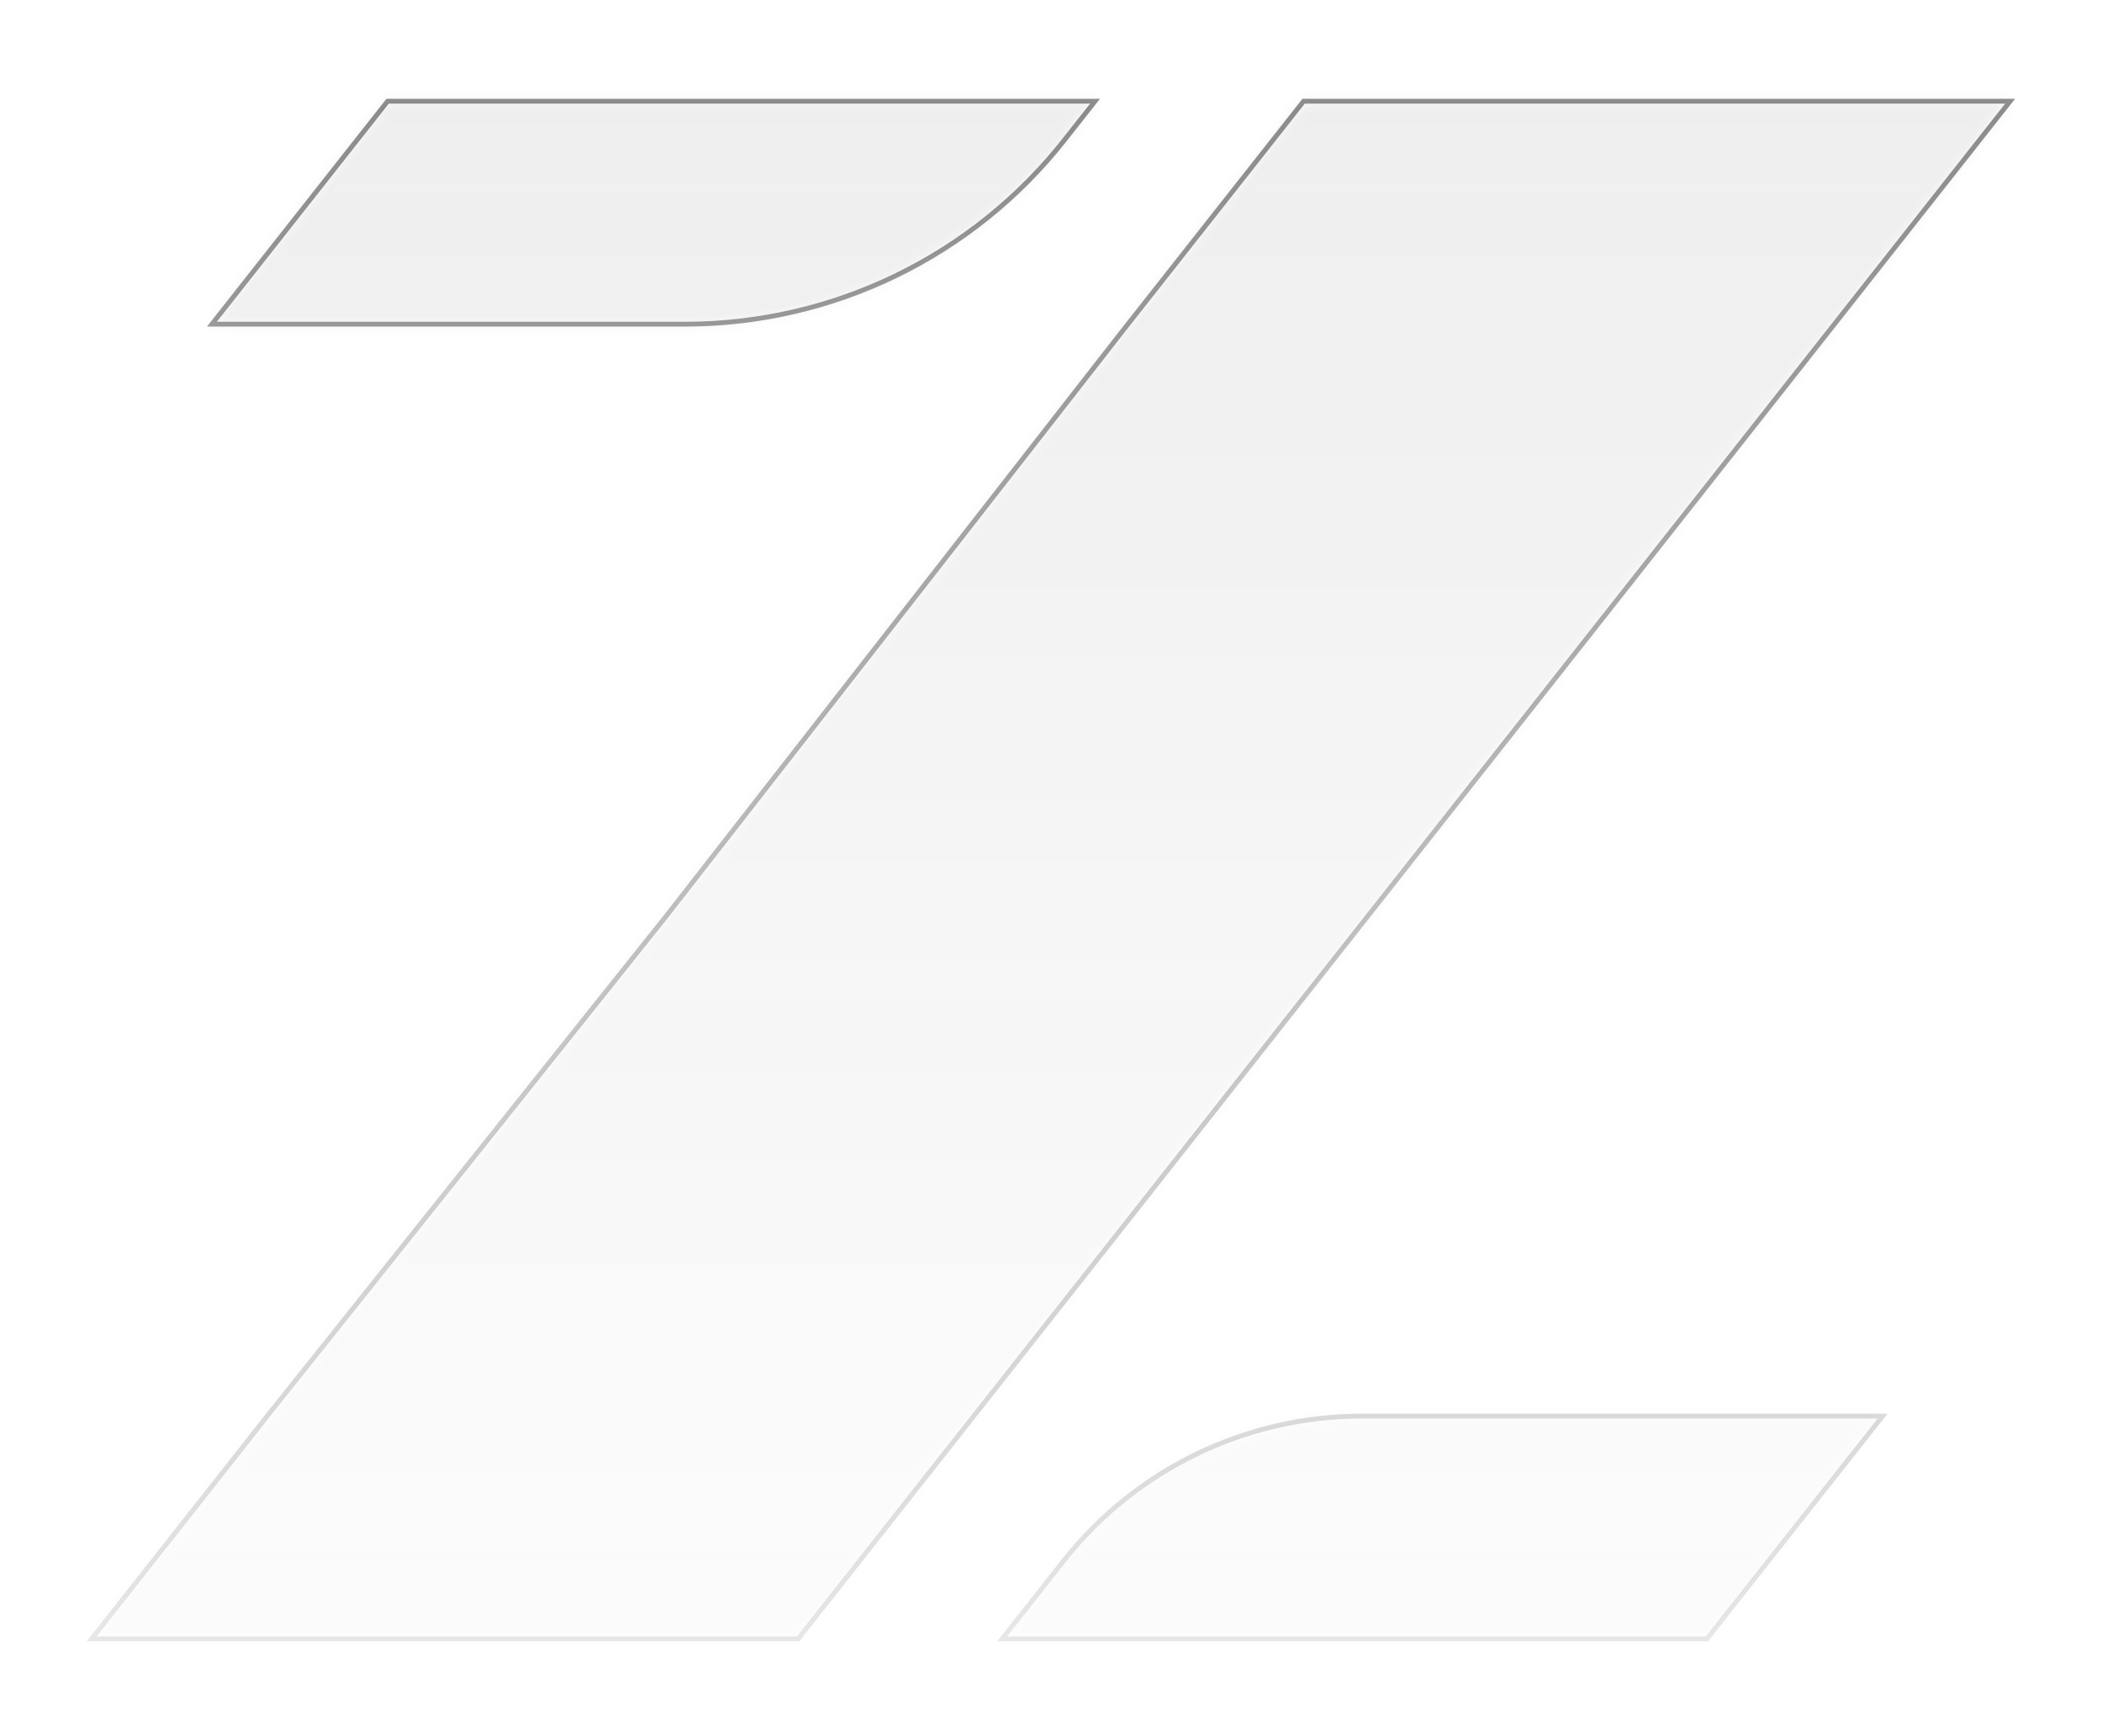
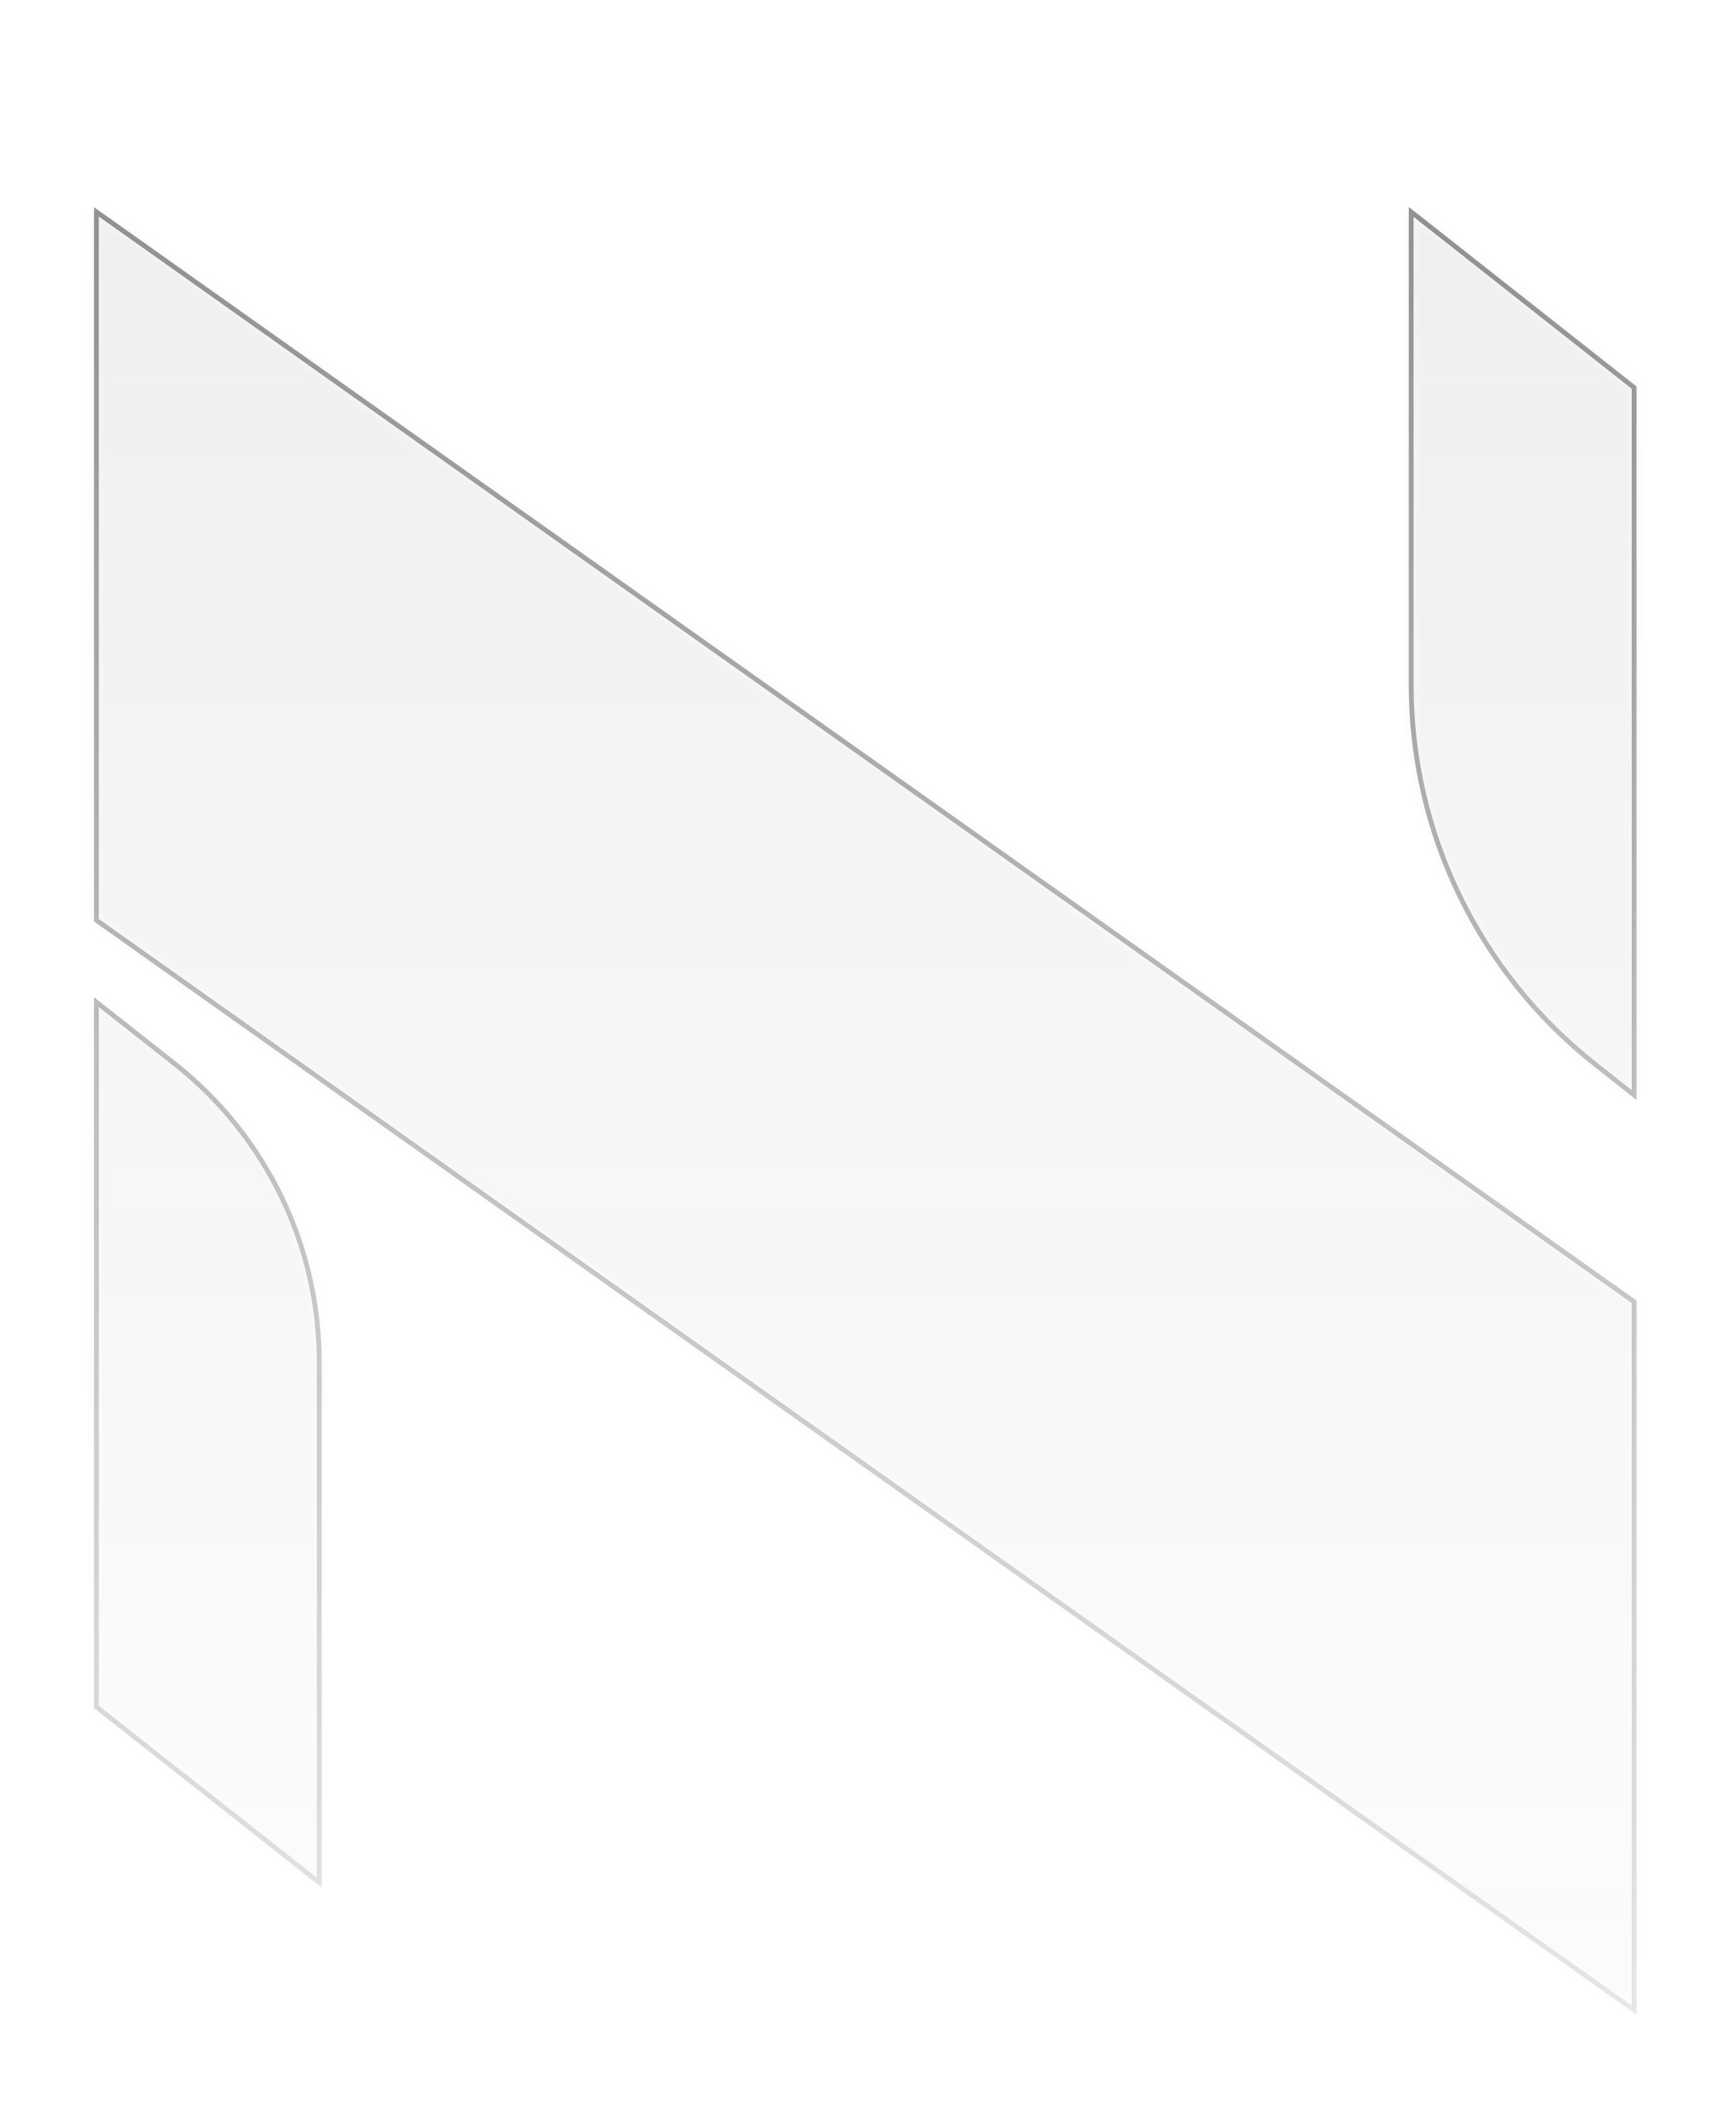
- <svg xmlns="http://www.w3.org/2000/svg" width="436" height="360" viewBox="0 0 436 360" fill="none">
+ <svg xmlns="http://www.w3.org/2000/svg" width="360" height="436" viewBox="0 0 360 436" fill="none">
  <g opacity="0.15" filter="url(#filter0_f_5488_3806)">
-     <path d="M416.94 21L165.546 340H19L55.569 293.581L138.137 190.103L138.141 190.098L233.312 68.061L233.313 68.061L270.394 21H416.94ZM282.514 293.771H390.497L354.052 339.998H207.856L220.612 323.807C235.554 304.84 258.368 293.771 282.514 293.771ZM227.134 21L220.756 29.089C201.752 53.188 172.752 67.252 142.061 67.252H43.95L80.397 21H227.134Z" fill="url(#paint0_linear_5488_3806)" />
+     <path d="M339 416.94L20 190.878V43.95L339 270.012V416.94ZM66.229 282.514V390.497L20.002 354.052V207.856L36.193 220.612C55.16 235.554 66.229 258.368 66.229 282.514ZM339 227.134L330.911 220.756C306.812 201.752 292.748 172.752 292.748 142.061V43.95L339 80.397V227.134Z" fill="url(#paint0_linear_5488_3806)" />
  </g>
-   <path d="M416.94 21L165.546 340H19L55.569 293.581L138.137 190.103L138.141 190.098L233.312 68.061L233.313 68.061L270.394 21H416.94ZM282.514 293.771H390.497L354.052 339.998H207.856L220.612 323.807C235.554 304.84 258.368 293.771 282.514 293.771ZM227.134 21L220.756 29.089C201.752 53.188 172.752 67.252 142.061 67.252H43.95L80.397 21H227.134Z" stroke="url(#paint1_linear_5488_3806)" />
+   <path d="M339 416.94L20 190.878V43.95L339 270.012V416.94ZM66.229 282.514V390.497L20.002 354.052V207.856L36.193 220.612C55.16 235.554 66.229 258.368 66.229 282.514ZM339 227.134L330.911 220.756C306.812 201.752 292.748 172.752 292.748 142.061V43.95L339 80.397V227.134Z" stroke="url(#paint1_linear_5488_3806)" />
  <defs>
-     <filter id="filter0_f_5488_3806" x="16.6" y="18.6" width="402.74" height="323.8" filterUnits="userSpaceOnUse" color-interpolation-filters="sRGB">
+     <filter id="filter0_f_5488_3806" x="0" y="0" width="360" height="436" filterUnits="userSpaceOnUse" color-interpolation-filters="sRGB">
      <feFlood flood-opacity="0" result="BackgroundImageFix" />
      <feBlend mode="normal" in="SourceGraphic" in2="BackgroundImageFix" result="shape" />
      <feGaussianBlur stdDeviation="1.2" result="effect1_foregroundBlur_5488_3806" />
    </filter>
-     <linearGradient id="paint0_linear_5488_3806" x1="217.97" y1="20.5" x2="217.97" y2="340.5" gradientUnits="userSpaceOnUse">
+     <linearGradient id="paint0_linear_5488_3806" x1="180" y1="19" x2="180" y2="416.94" gradientUnits="userSpaceOnUse">
      <stop stop-color="#444444" stop-opacity="0.6" />
      <stop offset="0.5" stop-color="#2A2A2A" stop-opacity="0.3" />
      <stop offset="1" stop-color="#1A1A1A" stop-opacity="0.1" />
    </linearGradient>
-     <linearGradient id="paint1_linear_5488_3806" x1="217.97" y1="20.5" x2="217.97" y2="340.5" gradientUnits="userSpaceOnUse">
+     <linearGradient id="paint1_linear_5488_3806" x1="180" y1="19" x2="180" y2="416.94" gradientUnits="userSpaceOnUse">
      <stop stop-color="#444444" stop-opacity="0.6" />
      <stop offset="0.5" stop-color="#2A2A2A" stop-opacity="0.3" />
      <stop offset="1" stop-color="#1A1A1A" stop-opacity="0.1" />
    </linearGradient>
  </defs>
</svg>
